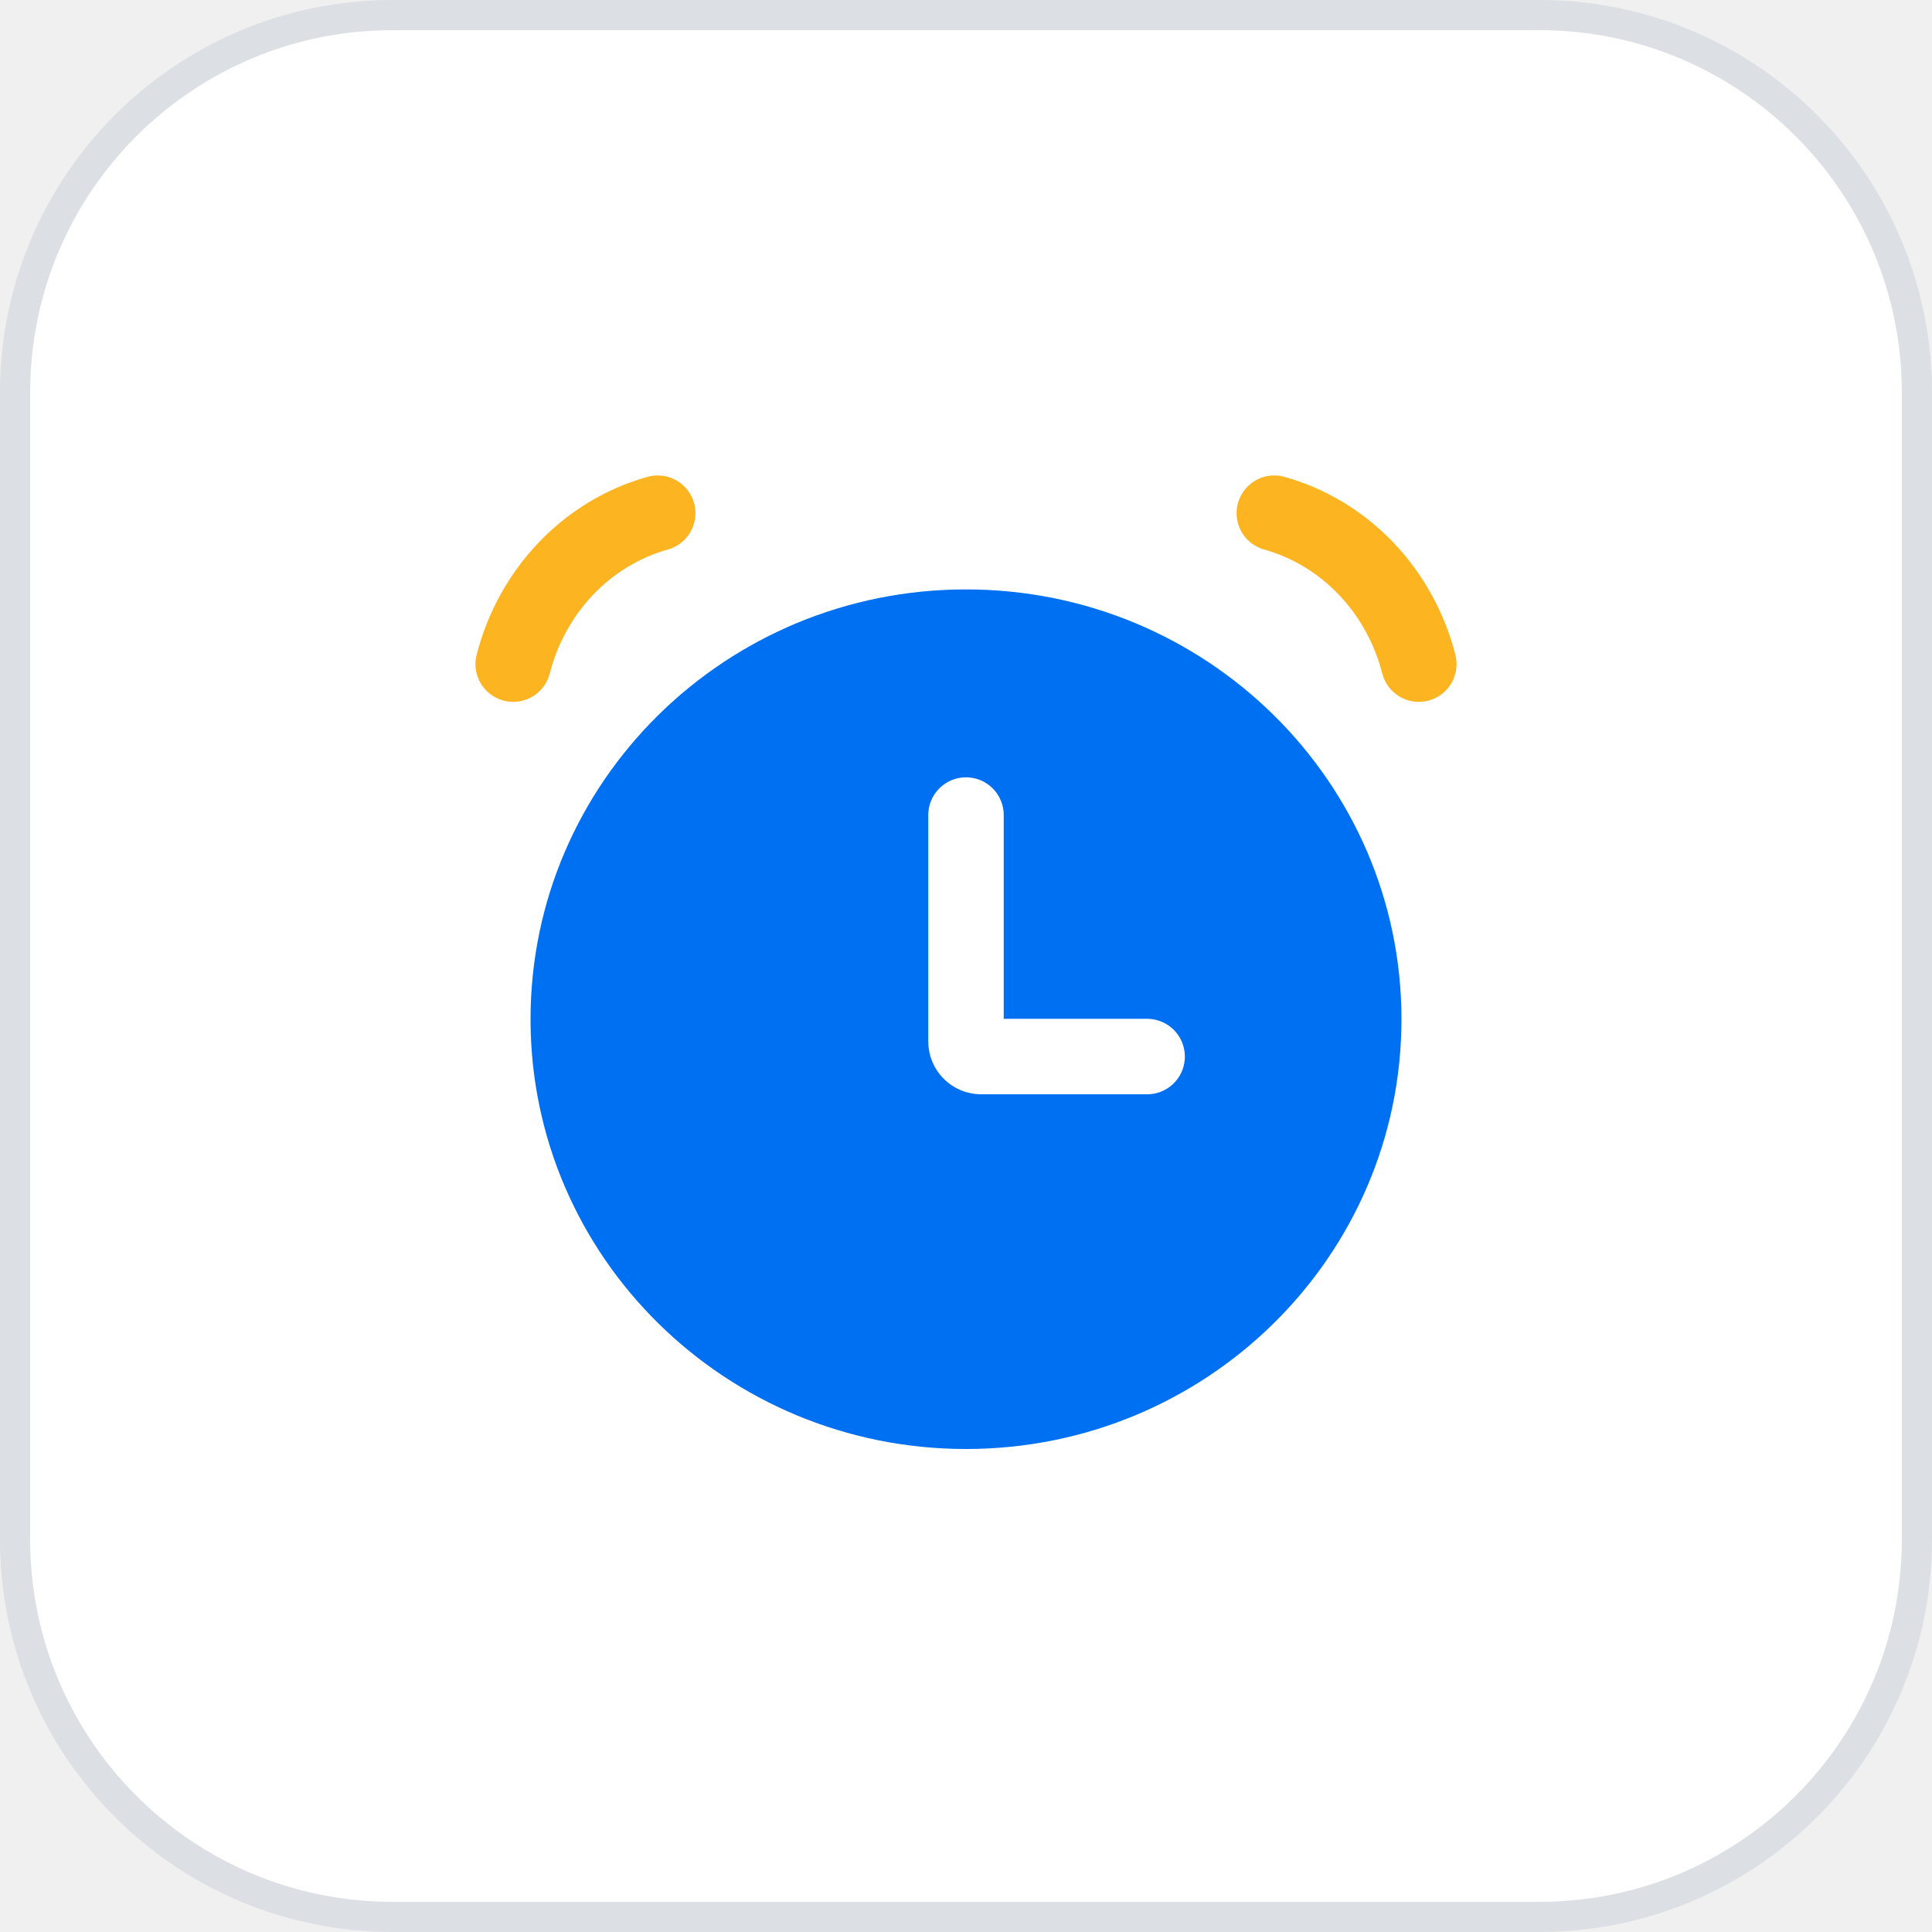
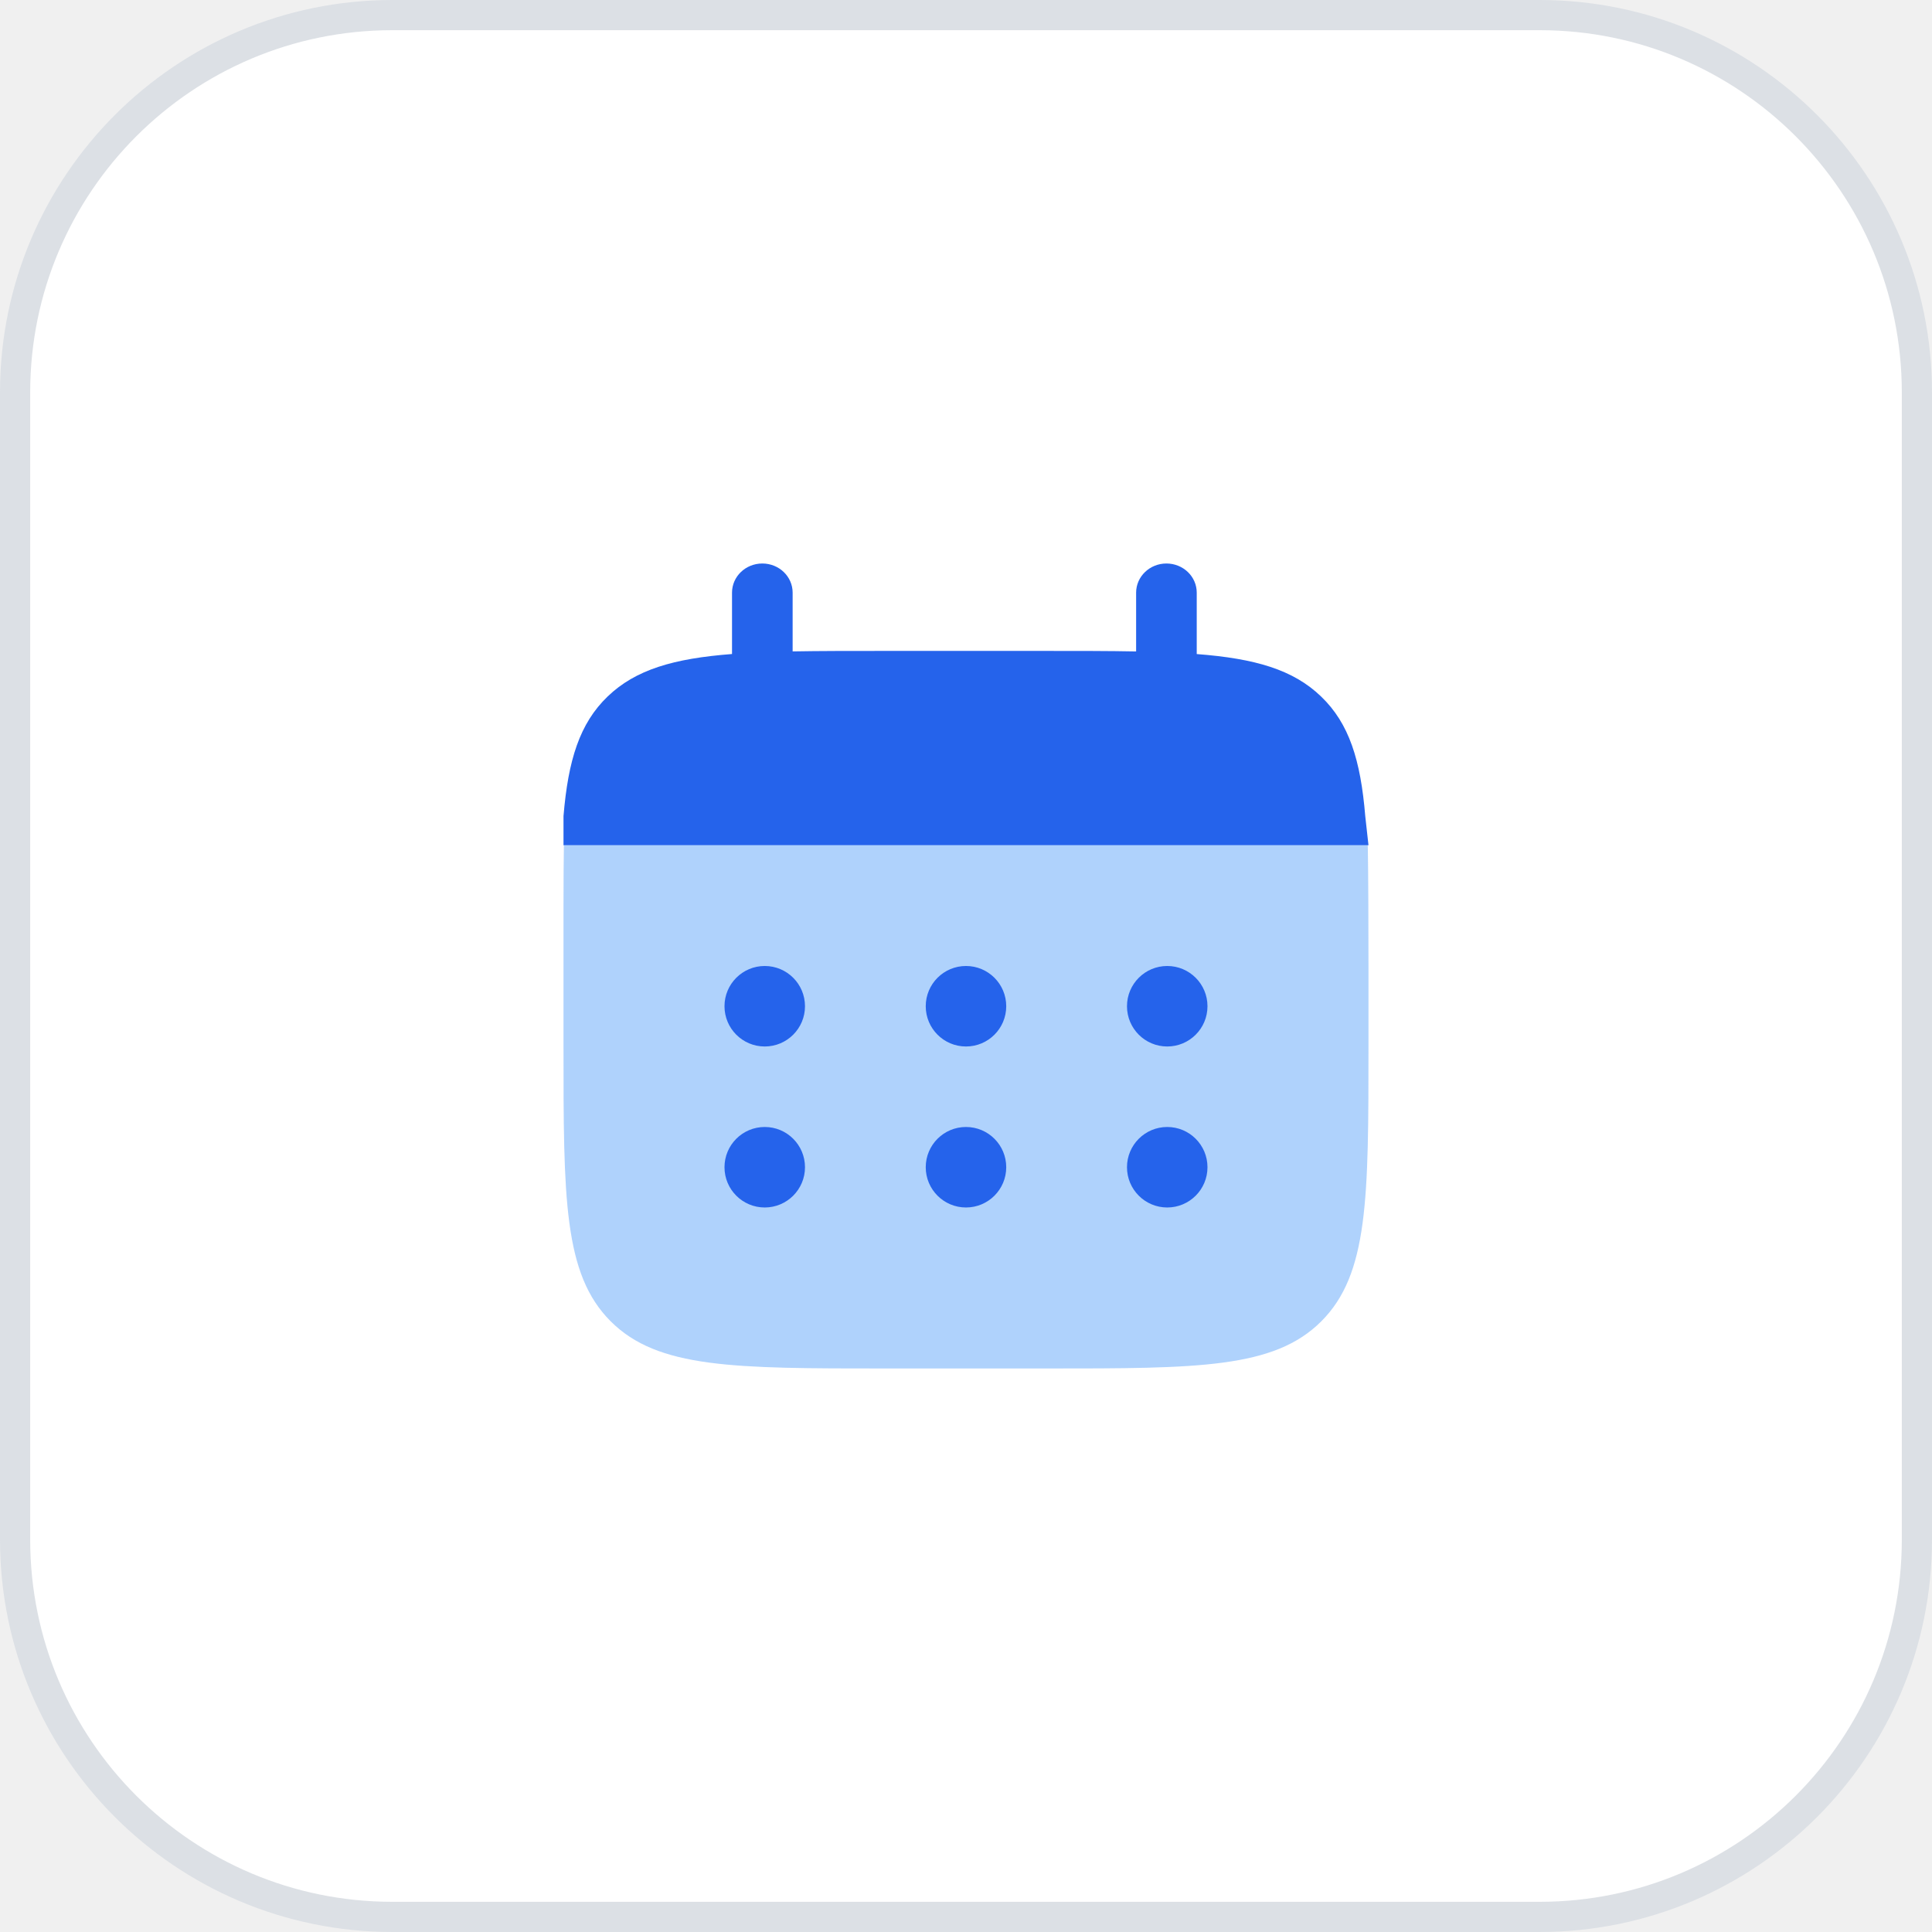
<svg xmlns="http://www.w3.org/2000/svg" width="64" height="64" viewBox="0 0 64 64" fill="none">
  <rect x="0.5" y="0.5" width="63" height="63" rx="12.5" fill="white" />
  <rect x="0.5" y="0.5" width="63" height="63" rx="12.5" stroke="#DCE0E5" />
-   <path d="M32 47C39.414 47 45.425 41.073 45.425 33.763C45.425 26.452 39.414 20.525 32 20.525C24.586 20.525 18.575 26.452 18.575 33.763C18.575 41.073 24.586 47 32 47Z" fill="#0070F2" stroke="#0070F2" stroke-width="2" />
-   <path d="M32 27V34.5C32 34.776 32.224 35 32.5 35H38" stroke="white" stroke-width="2.5" stroke-linecap="round" />
-   <path d="M21.787 17C20.639 17.321 19.593 17.952 18.752 18.83C17.912 19.708 17.308 20.801 17 22M42.213 17C43.361 17.321 44.407 17.952 45.248 18.83C46.088 19.708 46.693 20.801 47 22" stroke="#FDB421" stroke-width="2.5" stroke-linecap="round" />
+   <g transform="translate(16,16) scale(1.3333)">
+     <path fill="#2563EB" d="M6.94 2c.416 0 .753.324.753.724v1.46c.668-.012 1.417-.012 2.26-.012h4.015c.842 0 1.591 0 2.259.013v-1.46c0-.4.337-.725.753-.725s.753.324.753.724V4.25c1.445.111 2.394.384 3.09 1.055c.698.67.982 1.582 1.097 2.972L22 9H2v-.724c.116-1.39.4-2.302 1.097-2.972s1.645-.944 3.09-1.055V2.724c0-.4.337-.724.753-.724" />
+     <path fill="#60A5FA" d="M22 14v-2c0-.839-.004-2.335-.017-3H2.01c-.013.665-.01 2.161-.01 3v2c0 3.771 0 5.657 1.172 6.828S6.228 22 10 22h4c3.77 0 5.656 0 6.828-1.172S22 17.772 22 14" opacity=".5" />
+     <path fill="#2563EB" d="M18 17a1 1 0 1 1-2 0a1 1 0 0 1 2 0m0-4a1 1 0 1 1-2 0a1 1 0 0 1 2 0m-5 4a1 1 0 1 1-2 0a1 1 0 0 1 2 0m0-4a1 1 0 1 1-2 0a1 1 0 0 1 2 0m-5 4a1 1 0 1 1-2 0a1 1 0 0 1 2 0m0-4a1 1 0 1 1-2 0a1 1 0 0 1 2 0" />
+   </g>
</svg>
